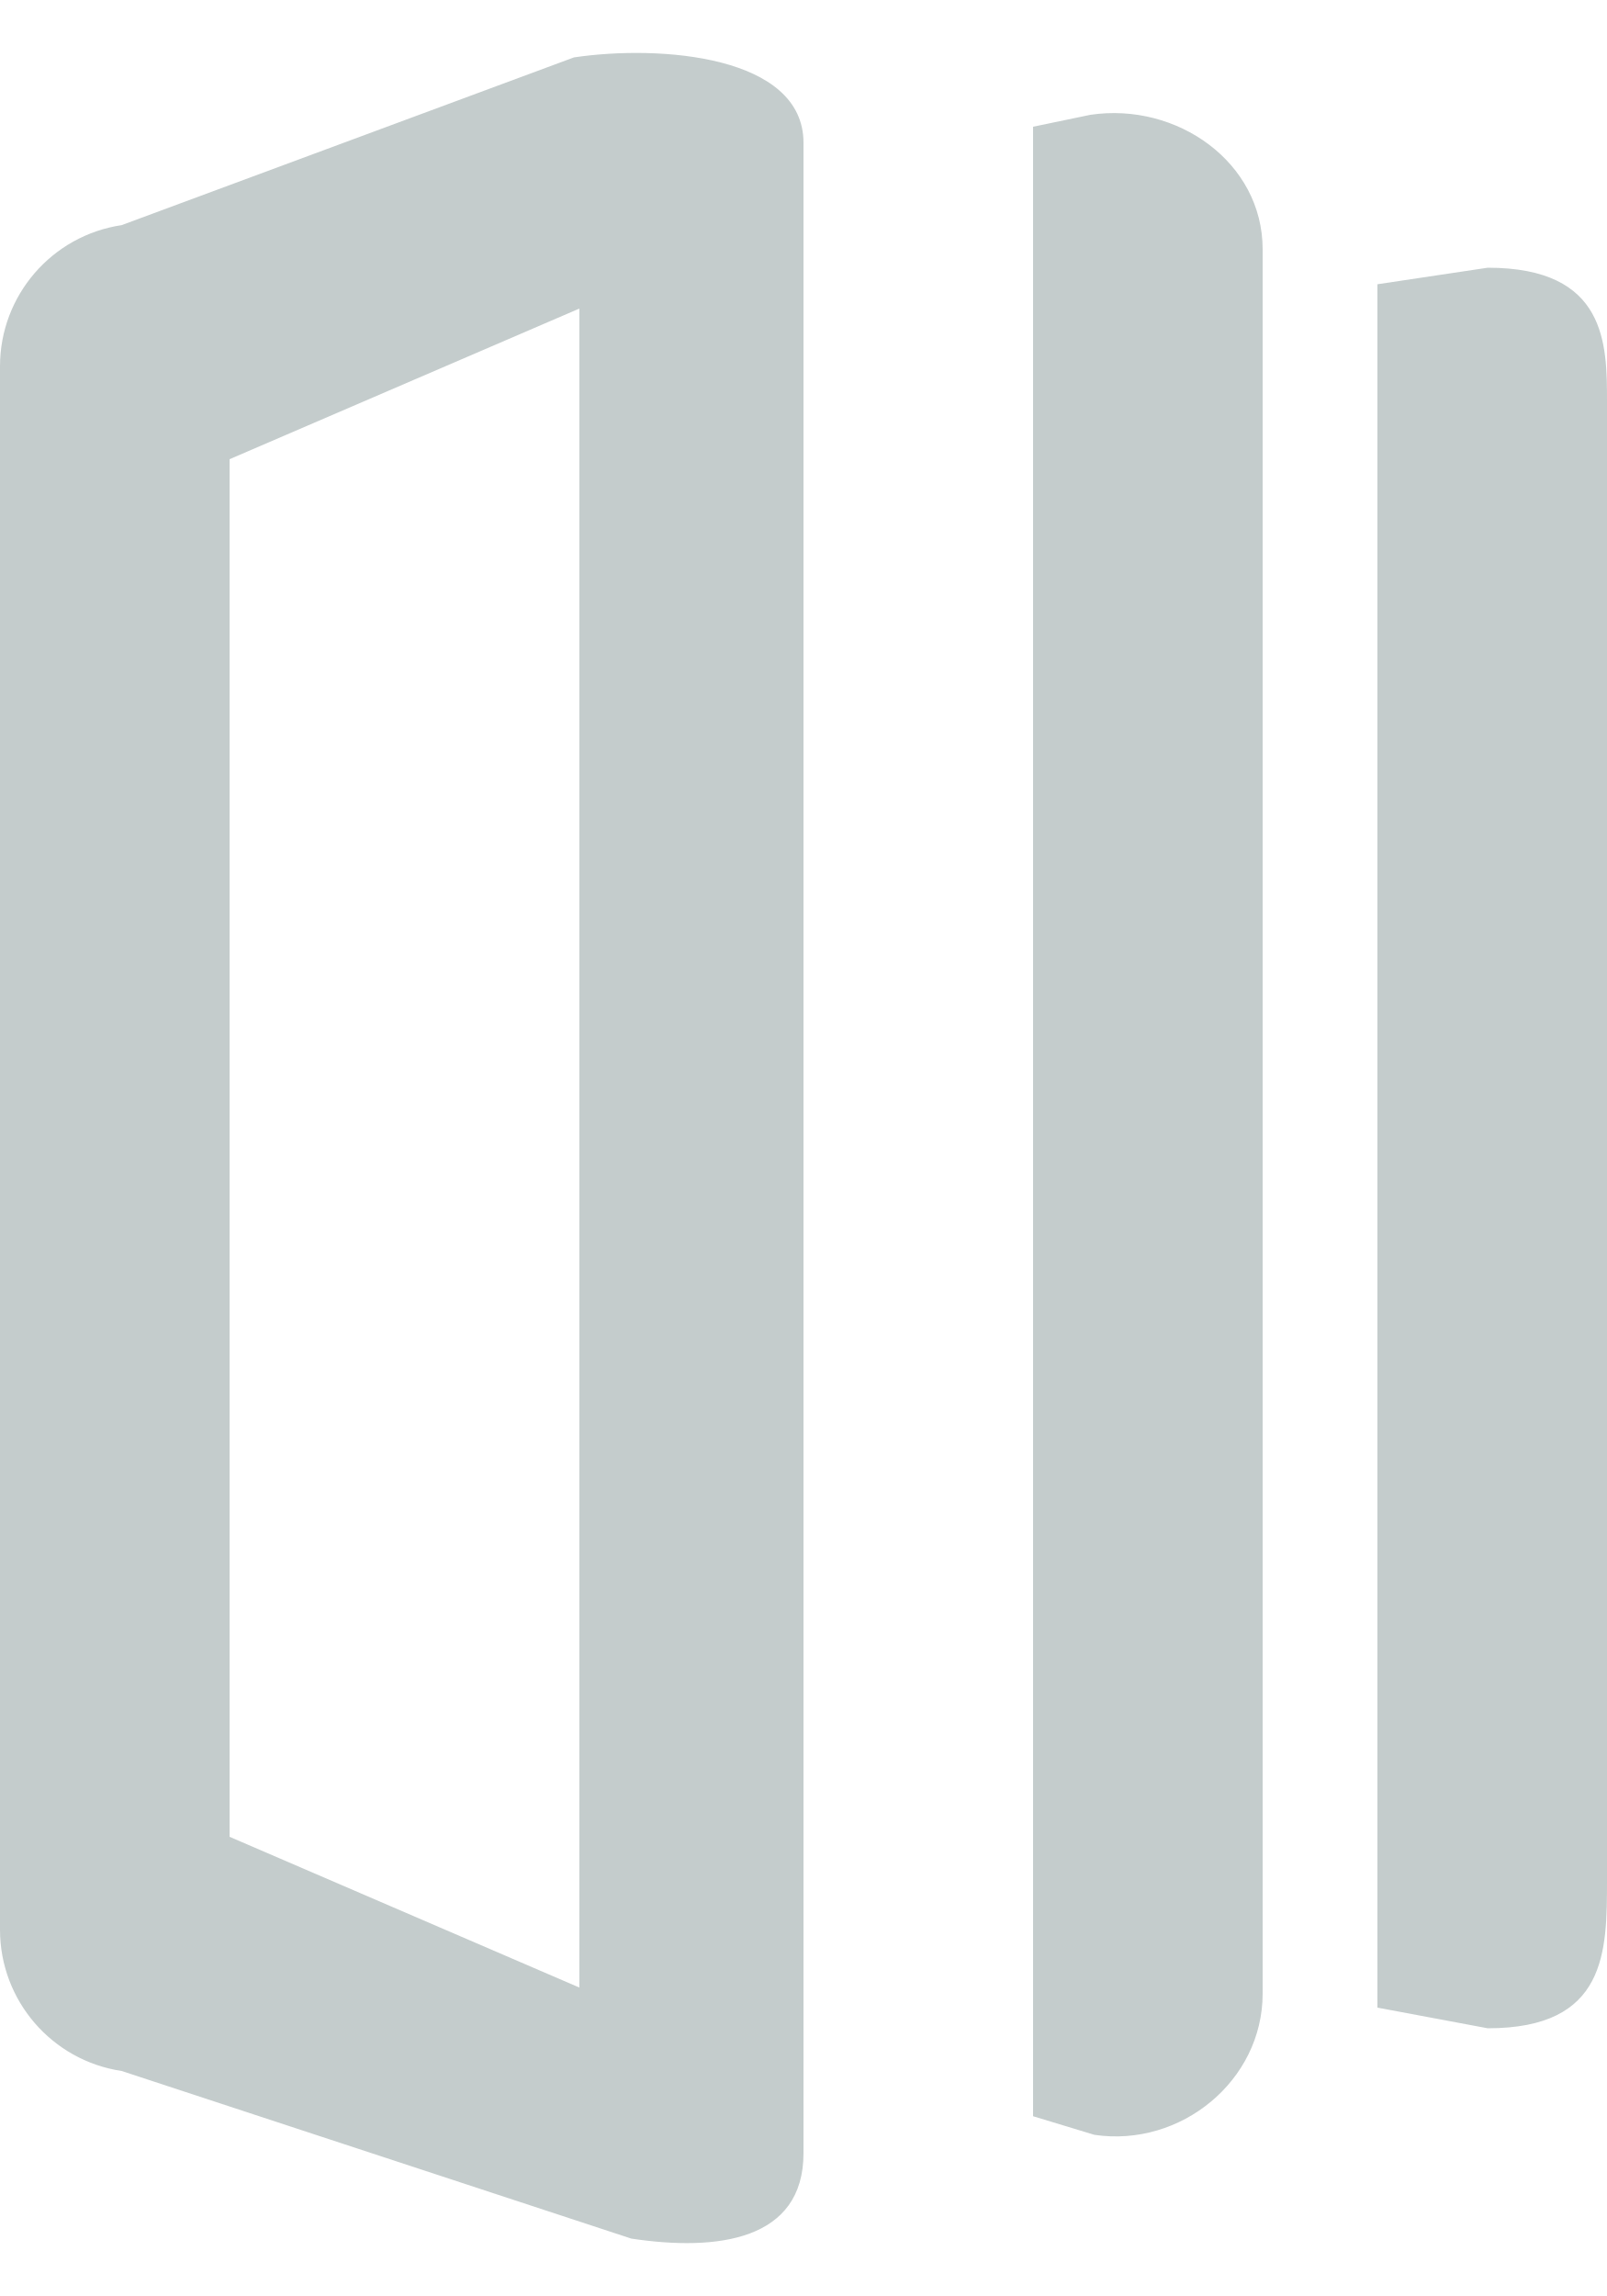
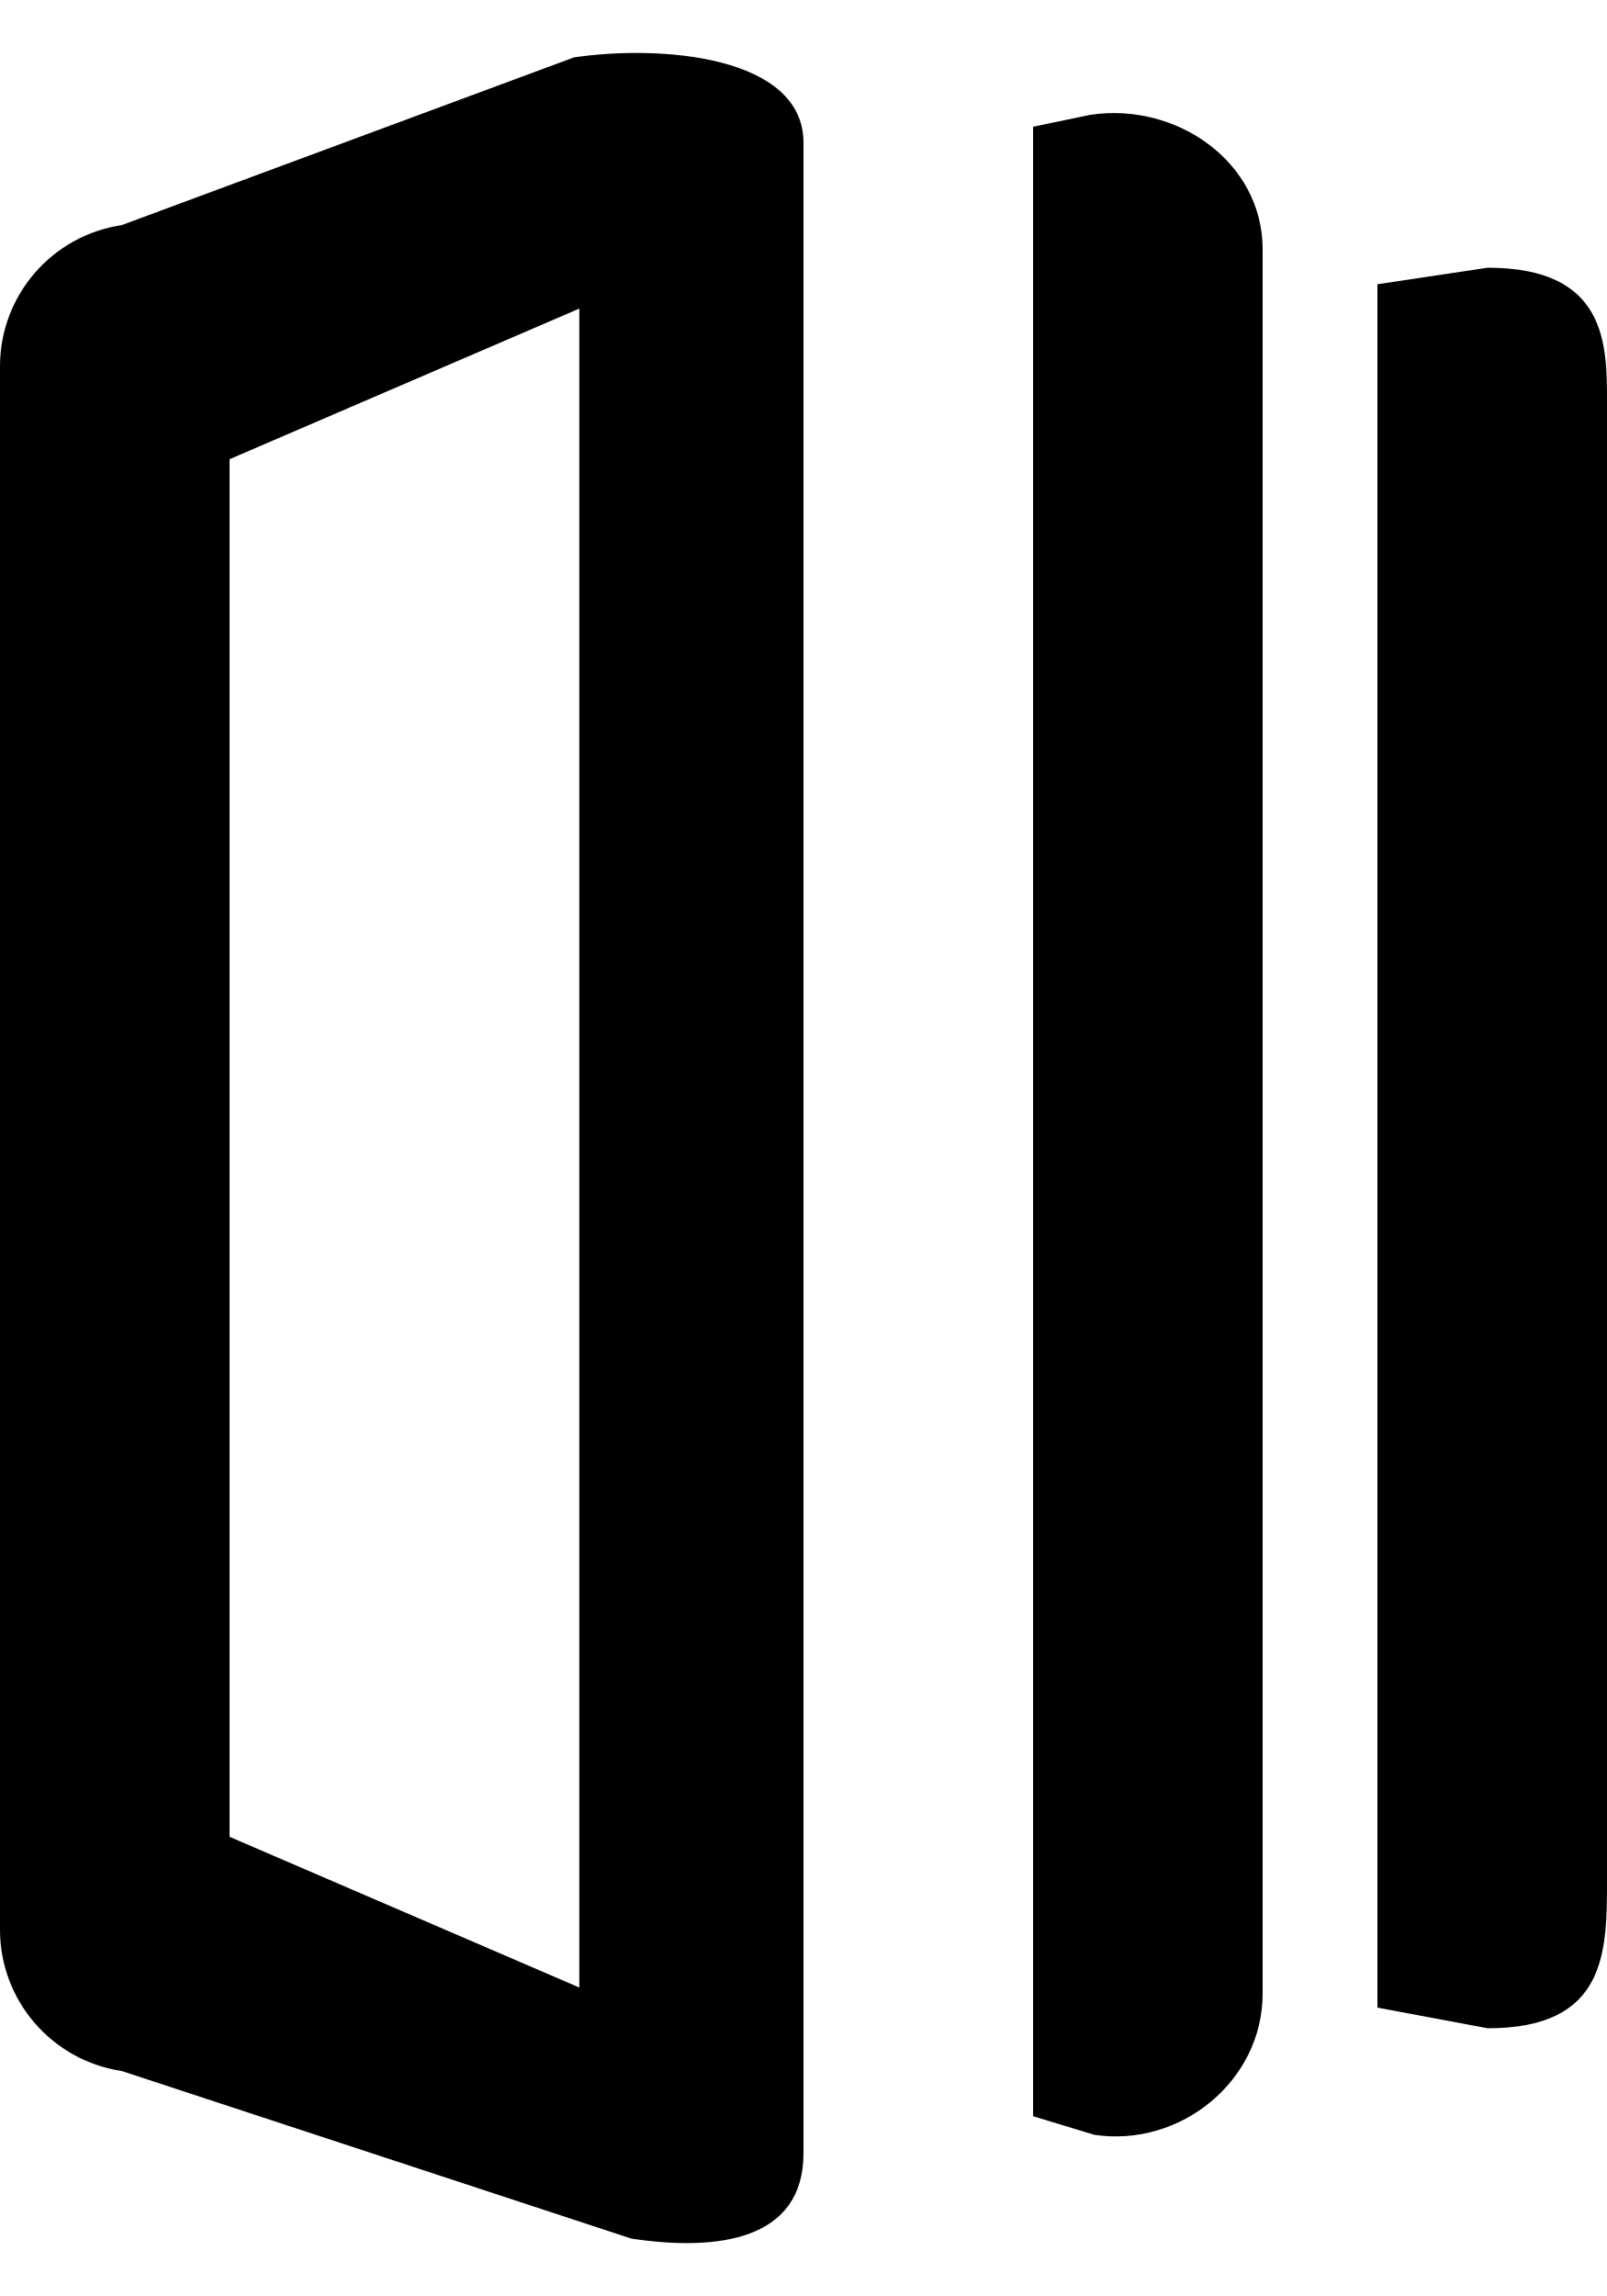
<svg xmlns="http://www.w3.org/2000/svg" width="14" height="20" viewBox="0 0 14 20" fill="none">
-   <path fill-rule="evenodd" clip-rule="evenodd" d="M2 16V4L5.047 2.688V17.313L2 16ZM0 3.191C0 2.575 0.451 2.052 1.06 1.961L5 0.5C5.752 0.388 7 0.484 7 1.244V18.756C7 19.516 6.252 19.613 5.5 19.5L1.06 18.04C0.451 17.949 0 17.425 0 16.809V3.191ZM9 18.434L9.534 18.596C10.286 18.708 11 18.125 11 17.366V2.172C11 1.412 10.252 0.888 9.5 1L9 1.104V18.434ZM12 17.488L12.961 17.668C14 17.668 14 17 14 16.376V3.5C14 3 14 2.332 12.961 2.332L12 2.476V17.488Z" fill="#C4CCCC" />
+   <path fill-rule="evenodd" clip-rule="evenodd" d="M2 16V4L5.047 2.688V17.313L2 16ZM0 3.191C0 2.575 0.451 2.052 1.06 1.961L5 0.5C5.752 0.388 7 0.484 7 1.244V18.756C7 19.516 6.252 19.613 5.5 19.5L1.06 18.04C0.451 17.949 0 17.425 0 16.809V3.191ZM9 18.434L9.534 18.596C10.286 18.708 11 18.125 11 17.366V2.172C11 1.412 10.252 0.888 9.5 1L9 1.104V18.434ZM12 17.488L12.961 17.668C14 17.668 14 17 14 16.376V3.5C14 3 14 2.332 12.961 2.332L12 2.476V17.488Z" fill="currentColor" />
</svg>
